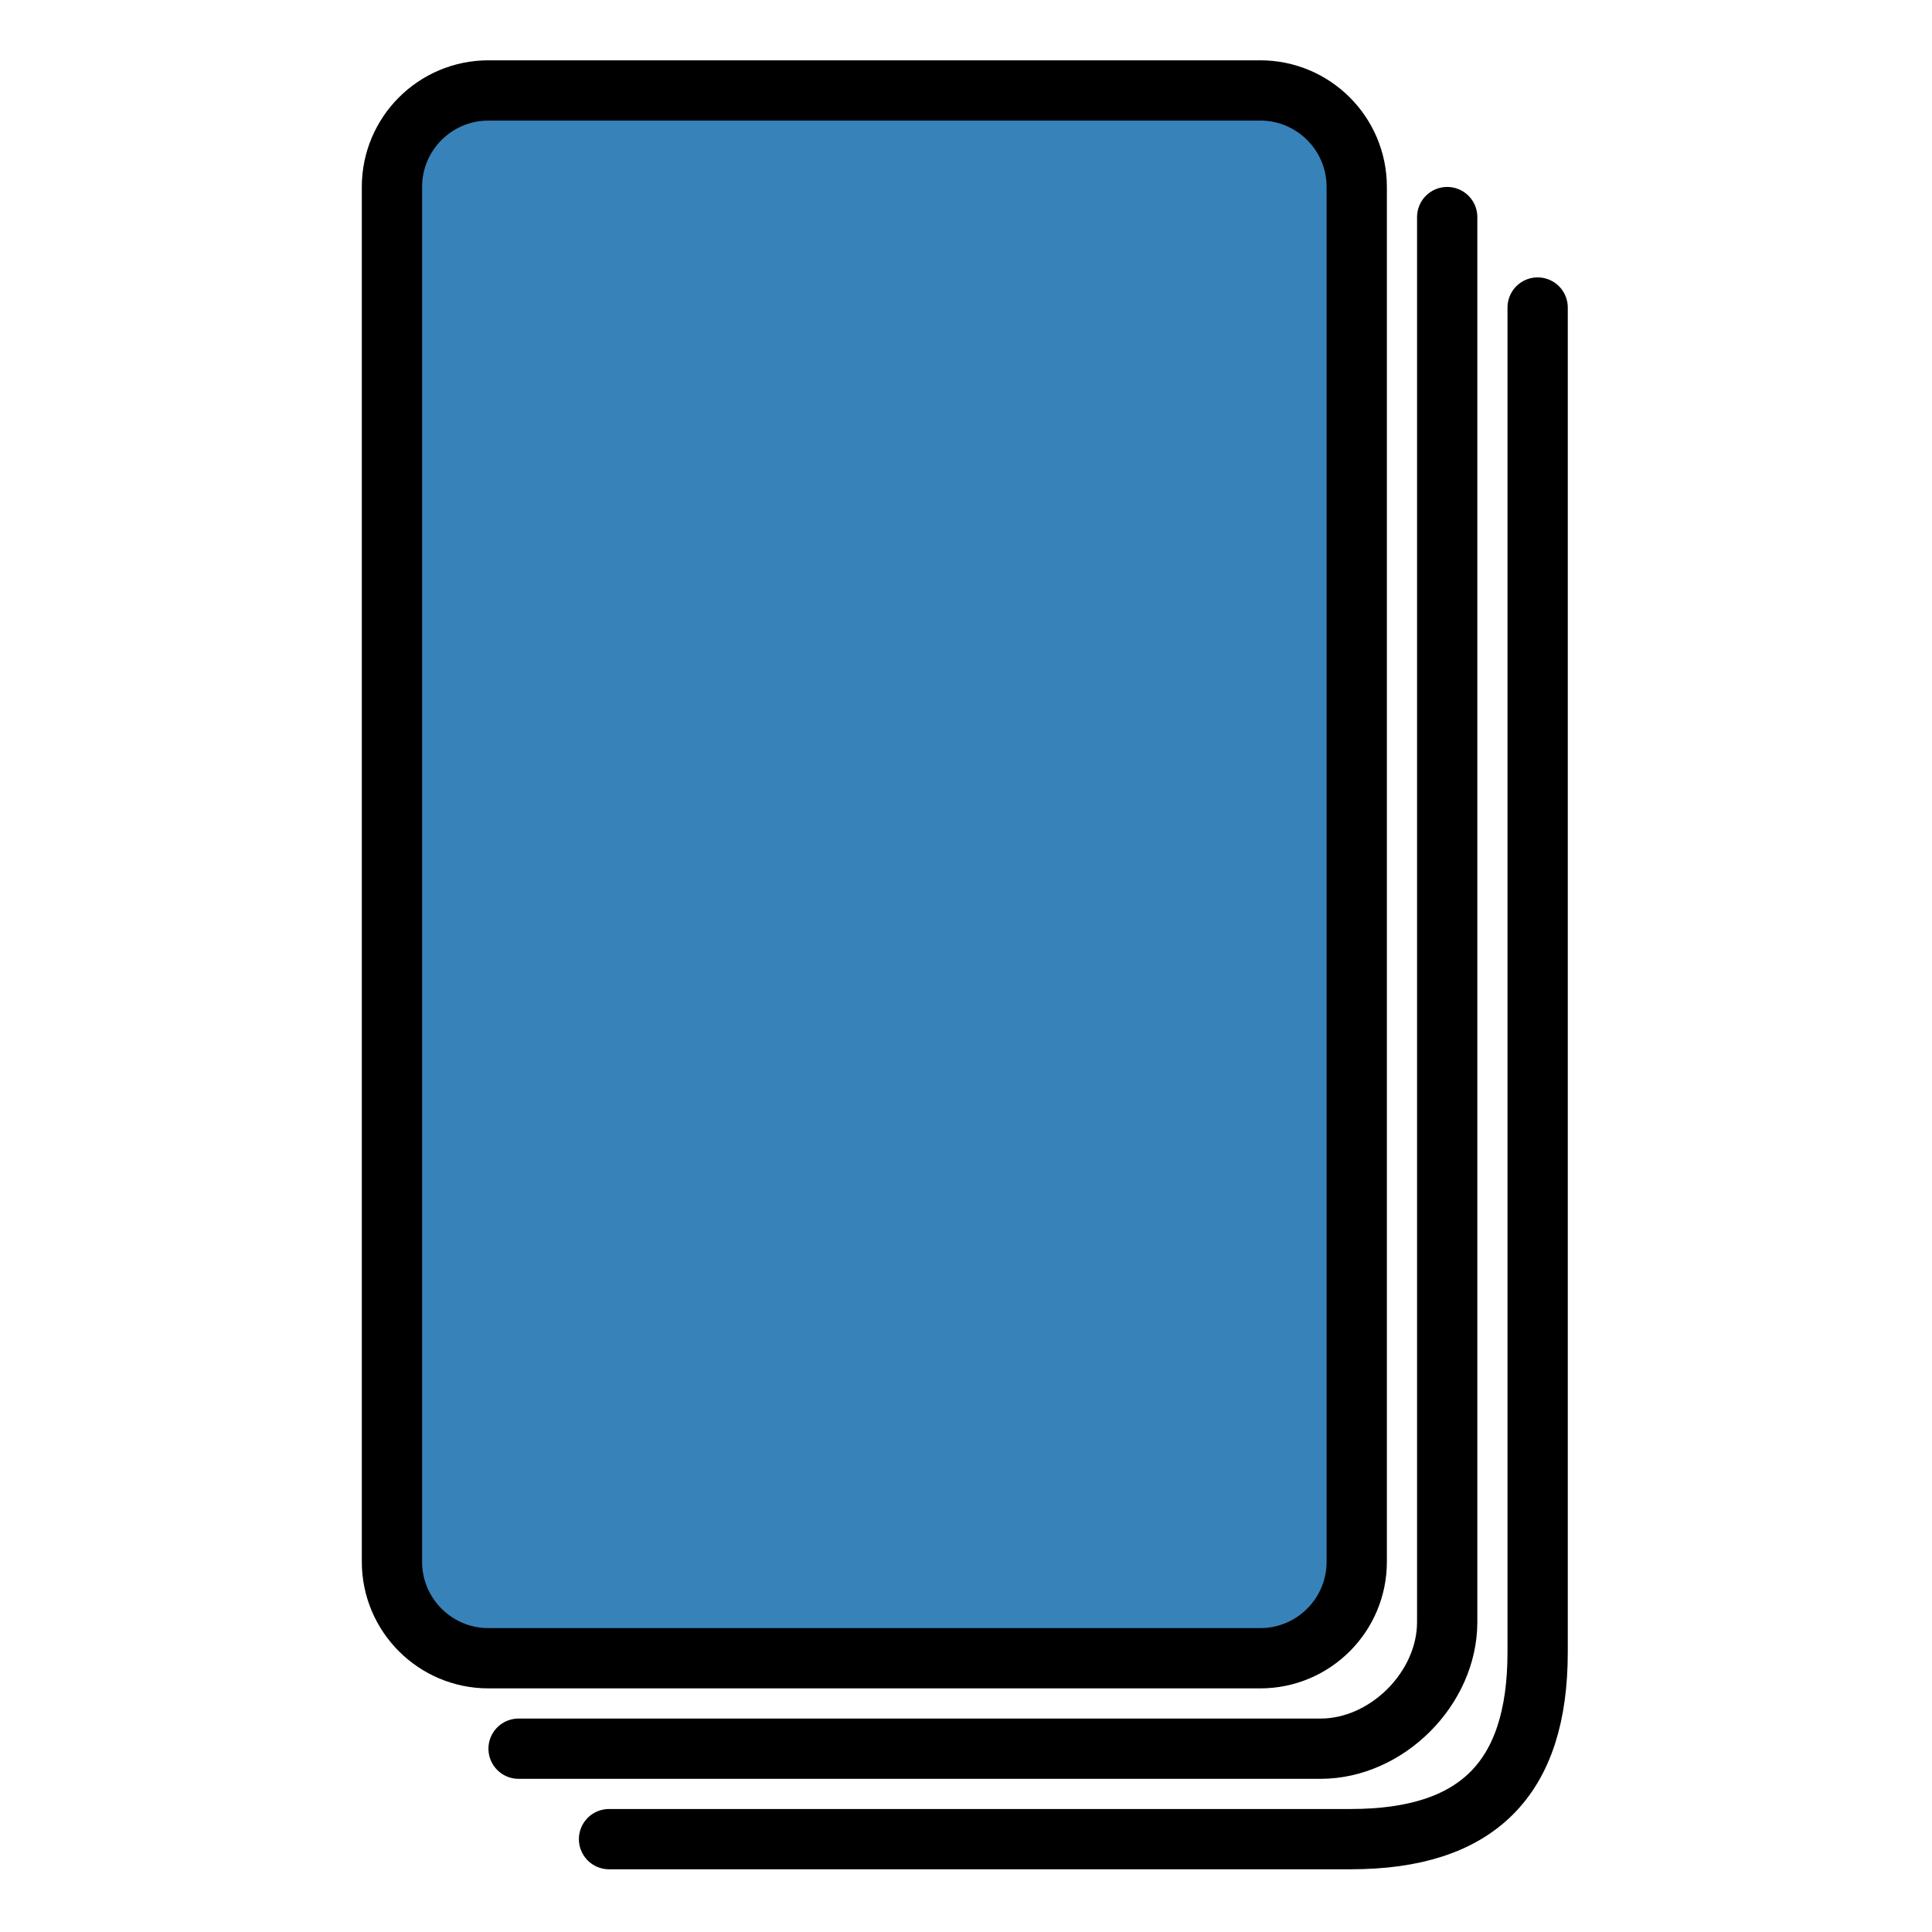
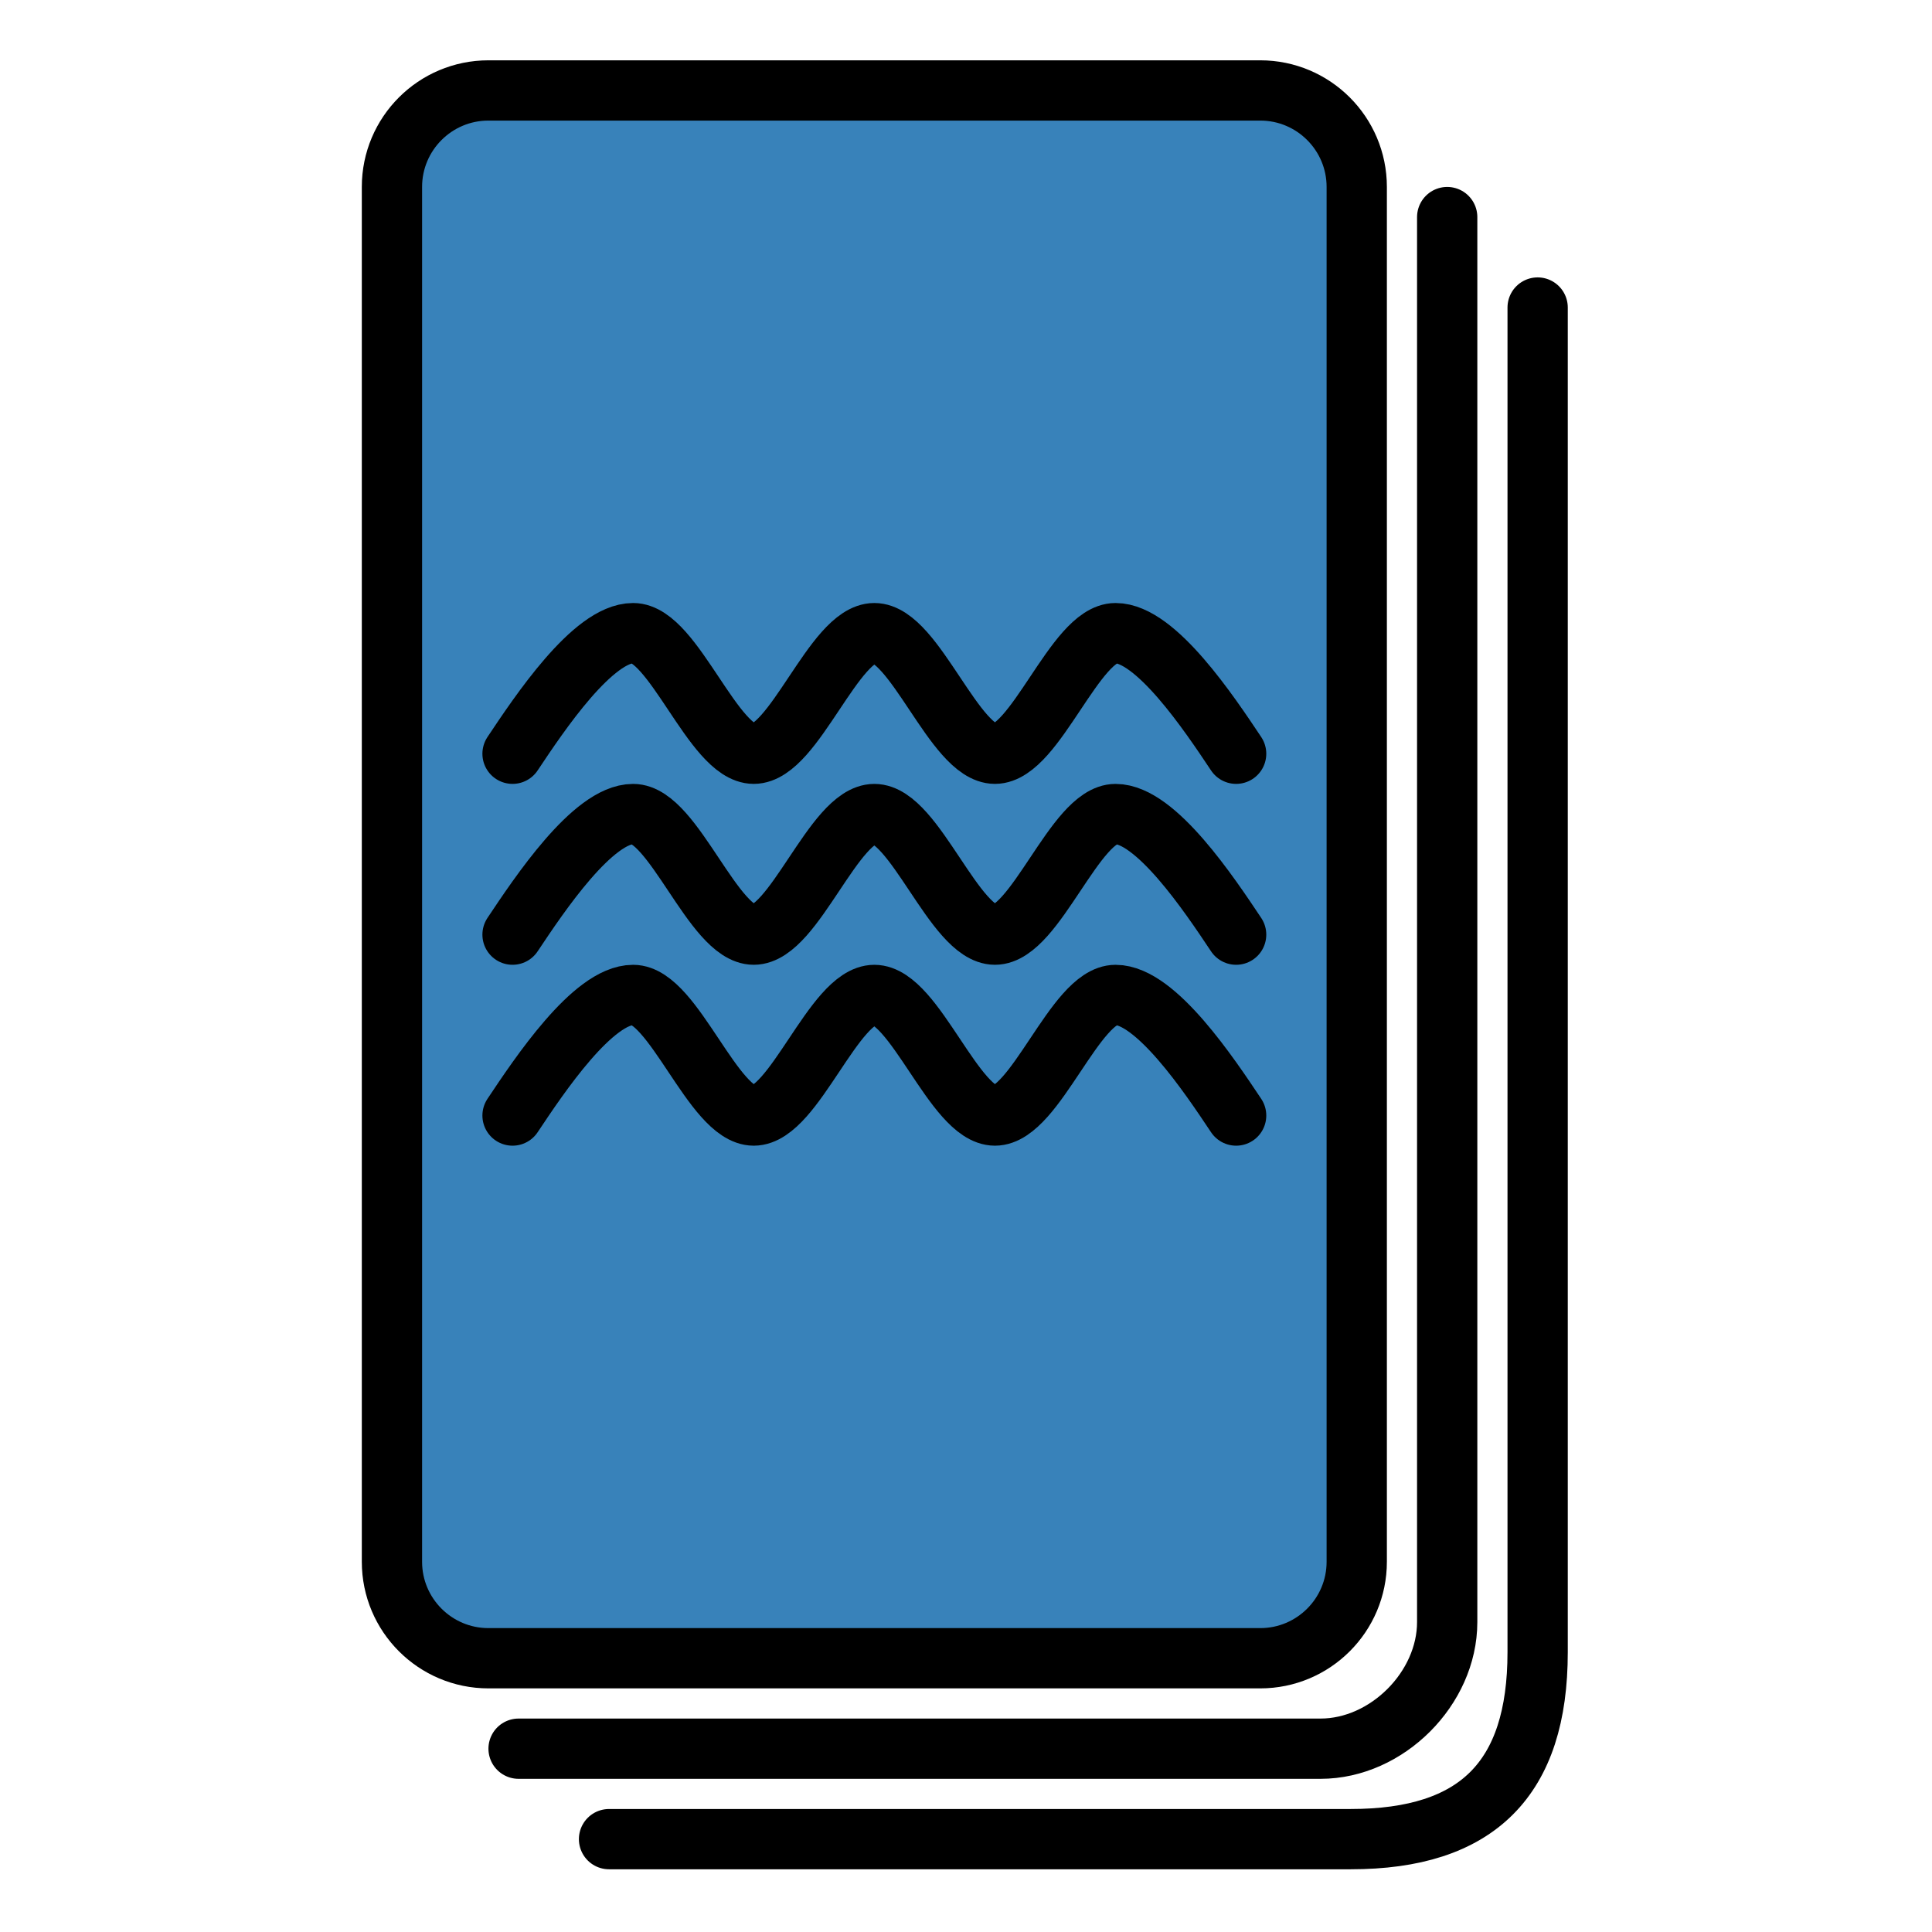
<svg xmlns="http://www.w3.org/2000/svg" width="100%" height="100%" viewBox="0 0 267 267" version="1.1" xml:space="preserve" style="fill-rule:evenodd;clip-rule:evenodd;stroke-linecap:round;stroke-linejoin:round;stroke-miterlimit:1.5;">
  <rect id="deck-filled" x="0" y="0" width="266.667" height="266.667" style="fill:none;" />
  <path d="M200,30l0,194.167c0,9.166 -8.333,17.5 -17.5,17.5l-110.833,-0" style="fill:none;stroke:#000;stroke-width:8.33px;" />
  <path d="M212.5,42.5l0,185.833c0,17.5 -8.333,25.834 -25.833,25.834l-102.5,-0" style="fill:none;stroke:#000;stroke-width:8.33px;" />
  <path d="M187.5,25.833l0,190c0,7.359 -5.974,13.334 -13.333,13.334l-106.667,-0c-7.359,-0 -13.333,-5.975 -13.333,-13.334l-0,-190c-0,-7.359 5.974,-13.333 13.333,-13.333l106.667,-0c7.359,-0 13.333,5.974 13.333,13.333Z" style="fill:#3882ba;stroke:#000;stroke-width:8.33px;" />
+   <path d="M70.833,104.167c3.704,-5.556 11.111,-16.667 16.667,-16.667c5.556,0 11.111,16.667 16.667,16.667c5.555,-0 11.111,-16.667 16.666,-16.667c5.556,0 11.111,16.667 16.667,16.667c5.556,-0 11.111,-16.667 16.667,-16.667c5.555,0 12.963,11.111 16.666,16.667" style="fill:none;stroke:#000;stroke-width:8.33px;" />
+   <path d="M70.833,129.167c3.704,-5.556 11.111,-16.667 16.667,-16.667c5.556,0 11.111,16.667 16.667,16.667c5.555,-0 11.111,-16.667 16.666,-16.667c5.556,0 11.111,16.667 16.667,16.667c5.556,-0 11.111,-16.667 16.667,-16.667c5.555,0 12.963,11.111 16.666,16.667" style="fill:none;stroke:#000;stroke-width:8.33px;" />
+   <path d="M70.833,154.167c3.704,-5.556 11.111,-16.667 16.667,-16.667c5.556,0 11.111,16.667 16.667,16.667c5.555,-0 11.111,-16.667 16.666,-16.667c5.556,0 11.111,16.667 16.667,16.667c5.556,-0 11.111,-16.667 16.667,-16.667c5.555,0 12.963,11.111 16.666,16.667" style="fill:none;stroke:#000;stroke-width:8.33px;" />
</svg>
